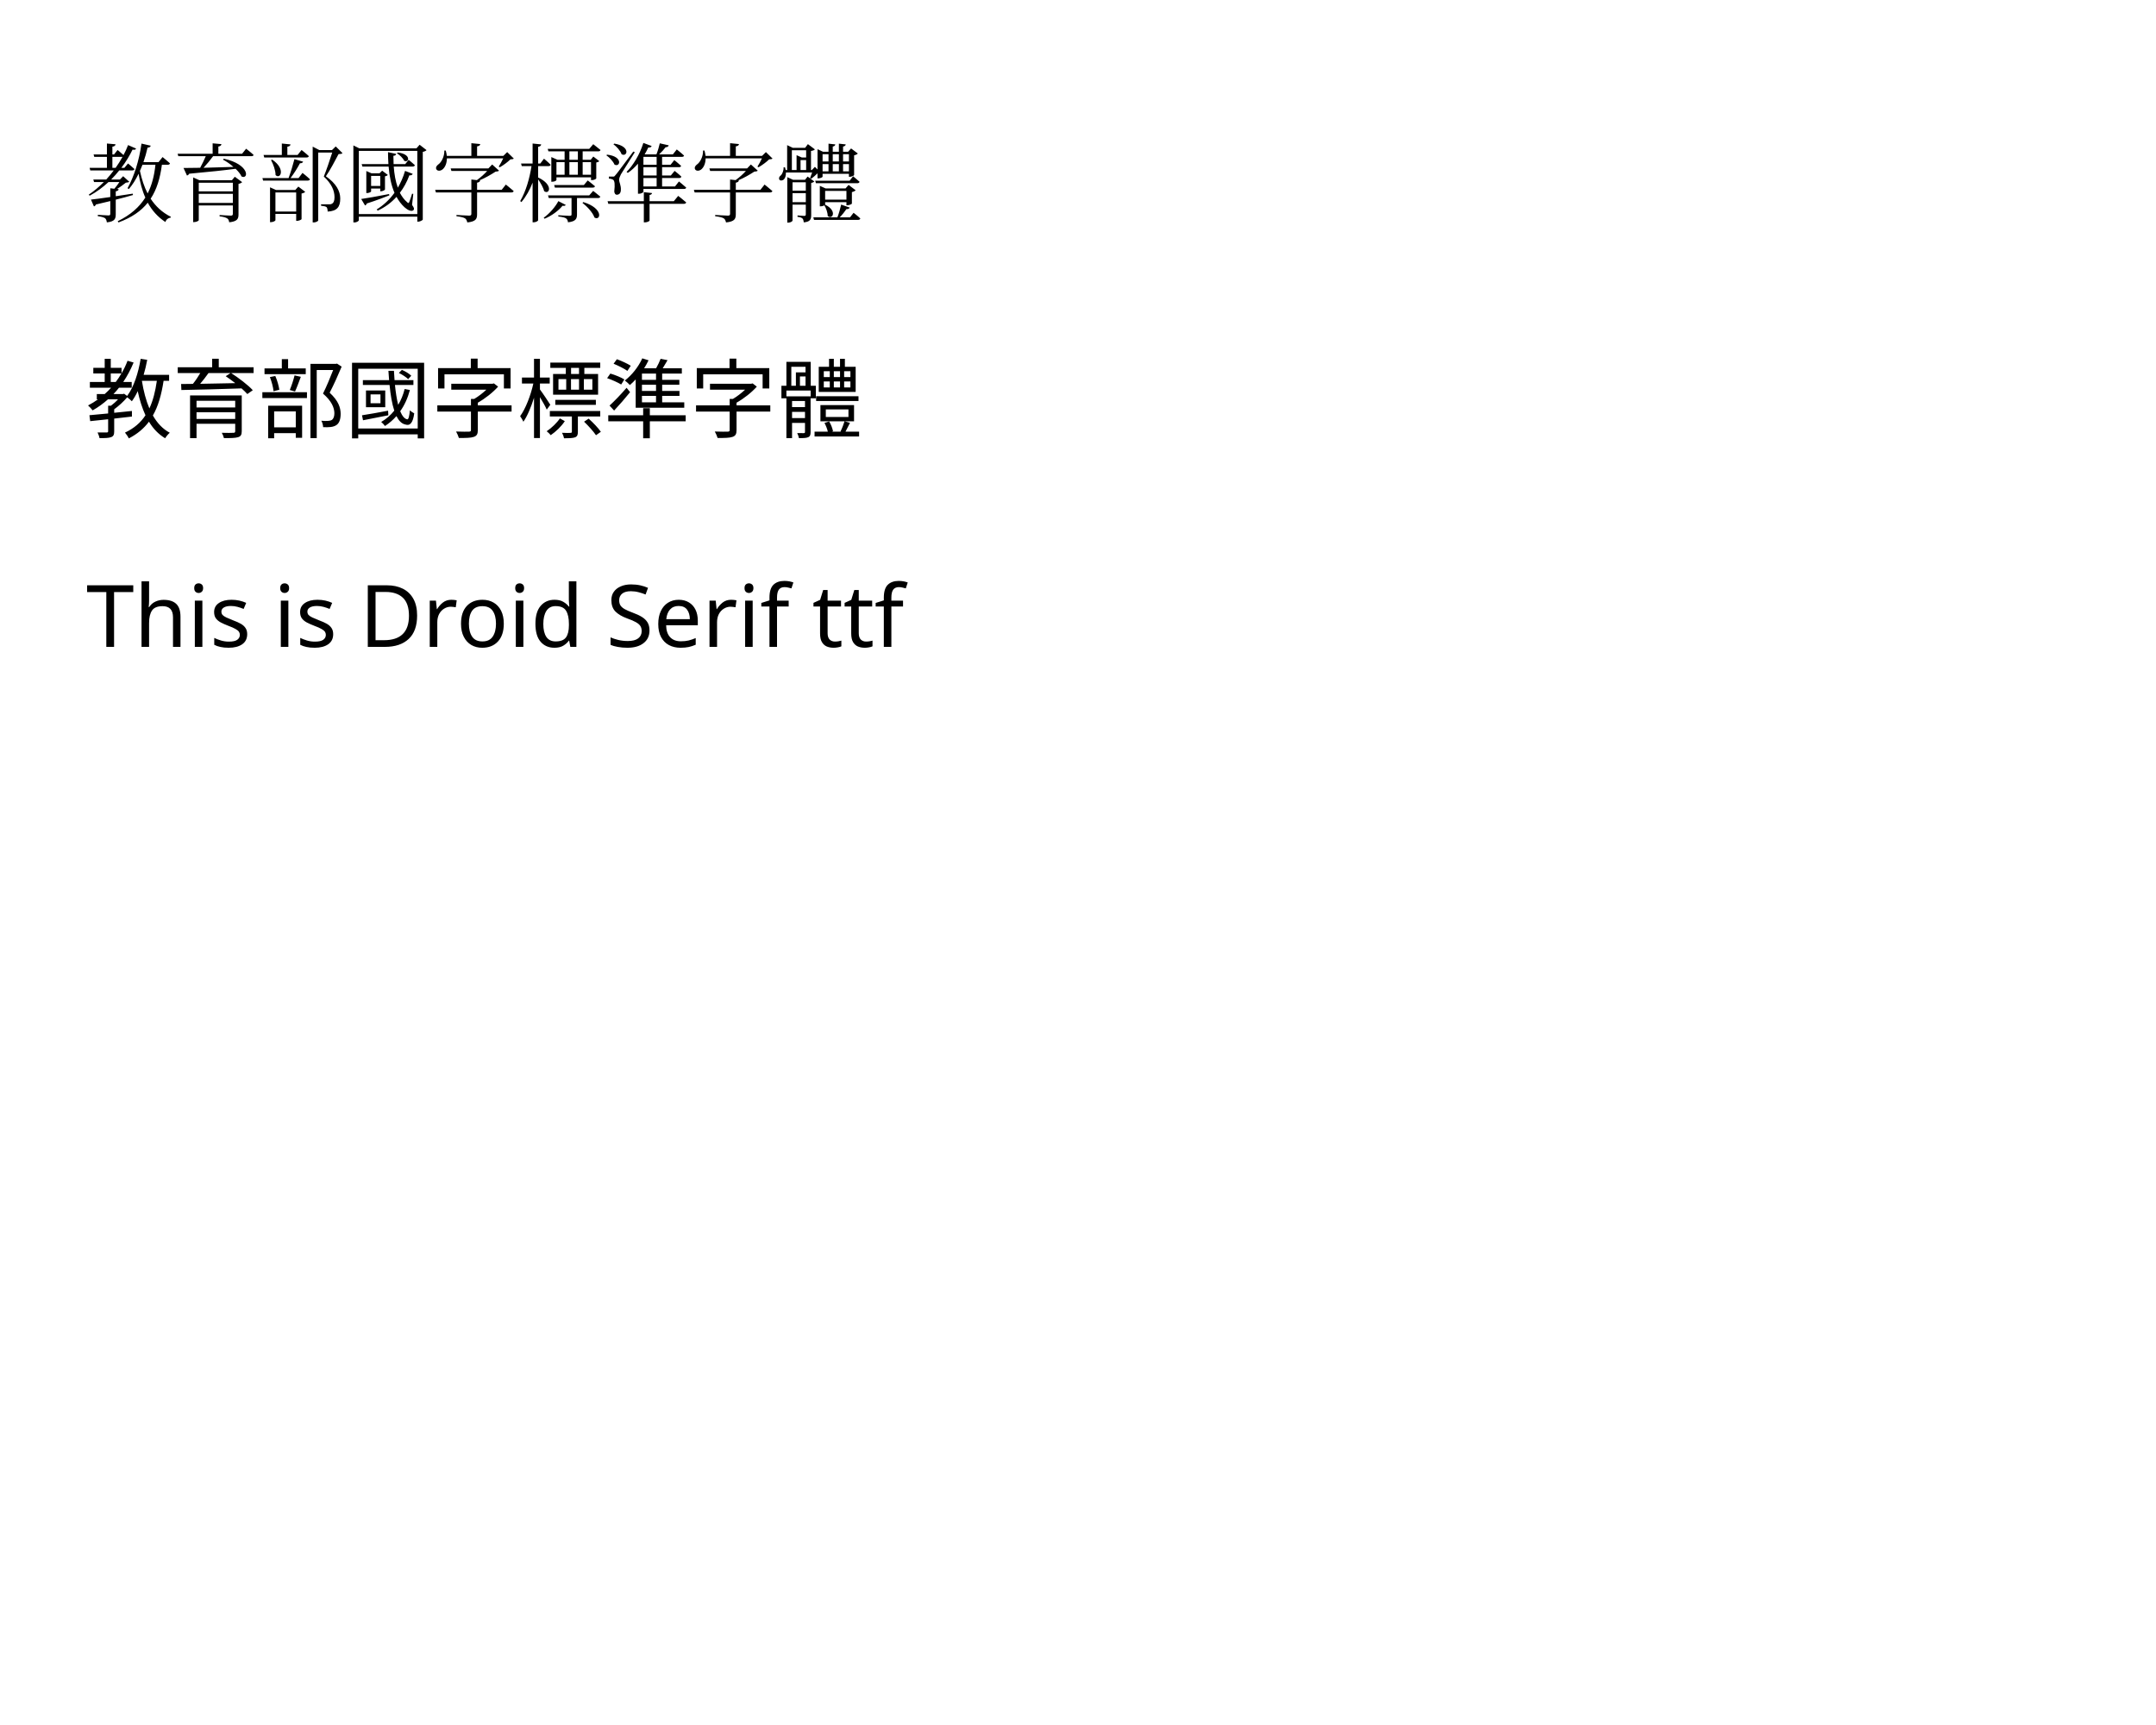
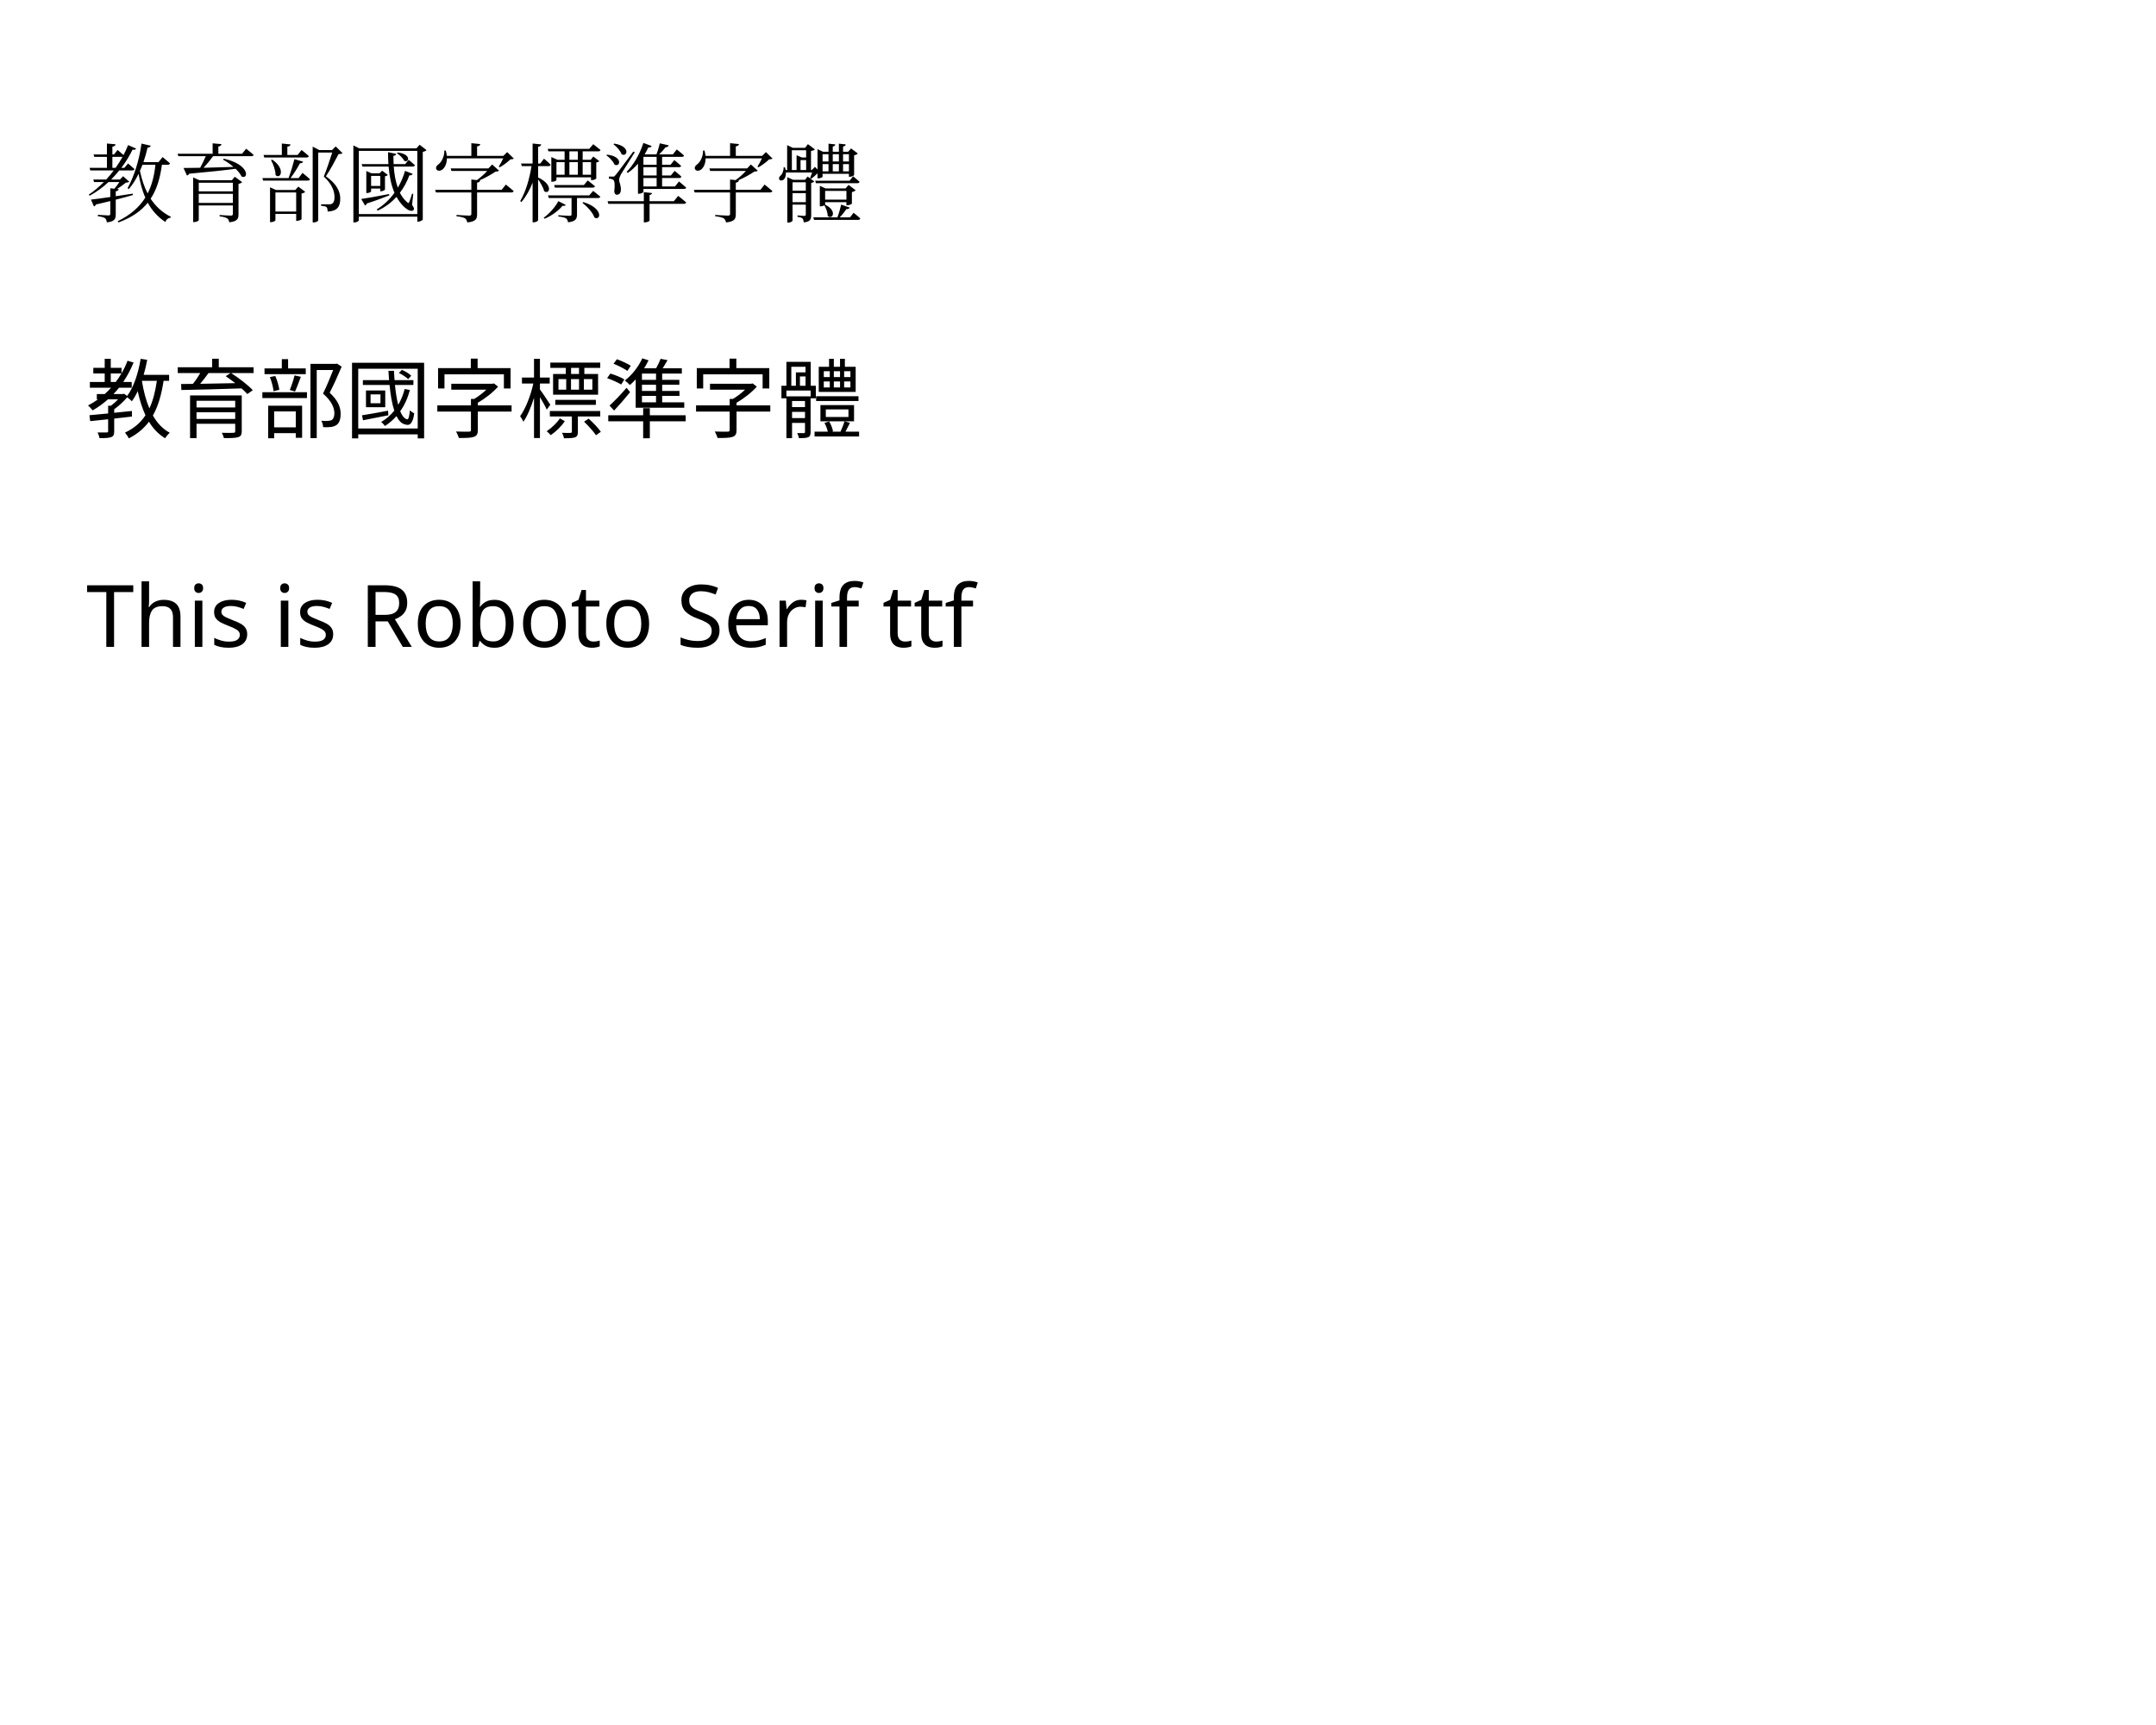
<svg xmlns="http://www.w3.org/2000/svg" width="500" height="400" version="1.1">
  <style type="text/css" media="print">
        @font-face {
        font-family: "Noto Serif CJK JP";
-         src: url("web-fonts/NotoSerifCJKjp-Regular.otf")
+         src: url("../../../../fonts/NotoSerifCJKjp-Regular.otf")
        format("OpenType");
        }
        @font-face {
        font-family: "Noto Sans CJK";
-         src: url("web-fonts/NotoSansCJK-Regular.ttc")
+         src: url("../../../../fonts/NotoSansCJK-Regular.ttc")
        format("OpenType");
        }
        @font-face {
-         font-family: 'Droid Serif';
-         src: url('web-fonts/droid-serif-regular.ttf') format('truetype'),
-         url('web-fonts/droid-serif-invalid.ttf') format('opentype');
+         font-family: 'Roboto Serif';
+         src: url('../../../../fonts/RobotoSerif-Regular.ttf') format('truetype'),
+         url('../../../../fonts/RobotoSerif-invalid.ttf') format('opentype');
        }
    </style>
  <text x="20" y="50" font-family="Noto Serif CJK JP" font-size="20px">教育部國字標準字體</text>
  <text x="20" y="100" font-family="Noto Sans CJK" font-size="20px">教育部國字標準字體</text>
-   <text x="20" y="150" font-family="Droid Serif" font-size="20px">This is Droid Serif ttf</text>
+   <text x="20" y="150" font-family="Roboto Serif" font-size="20px">This is Roboto Serif ttf</text>
</svg>
